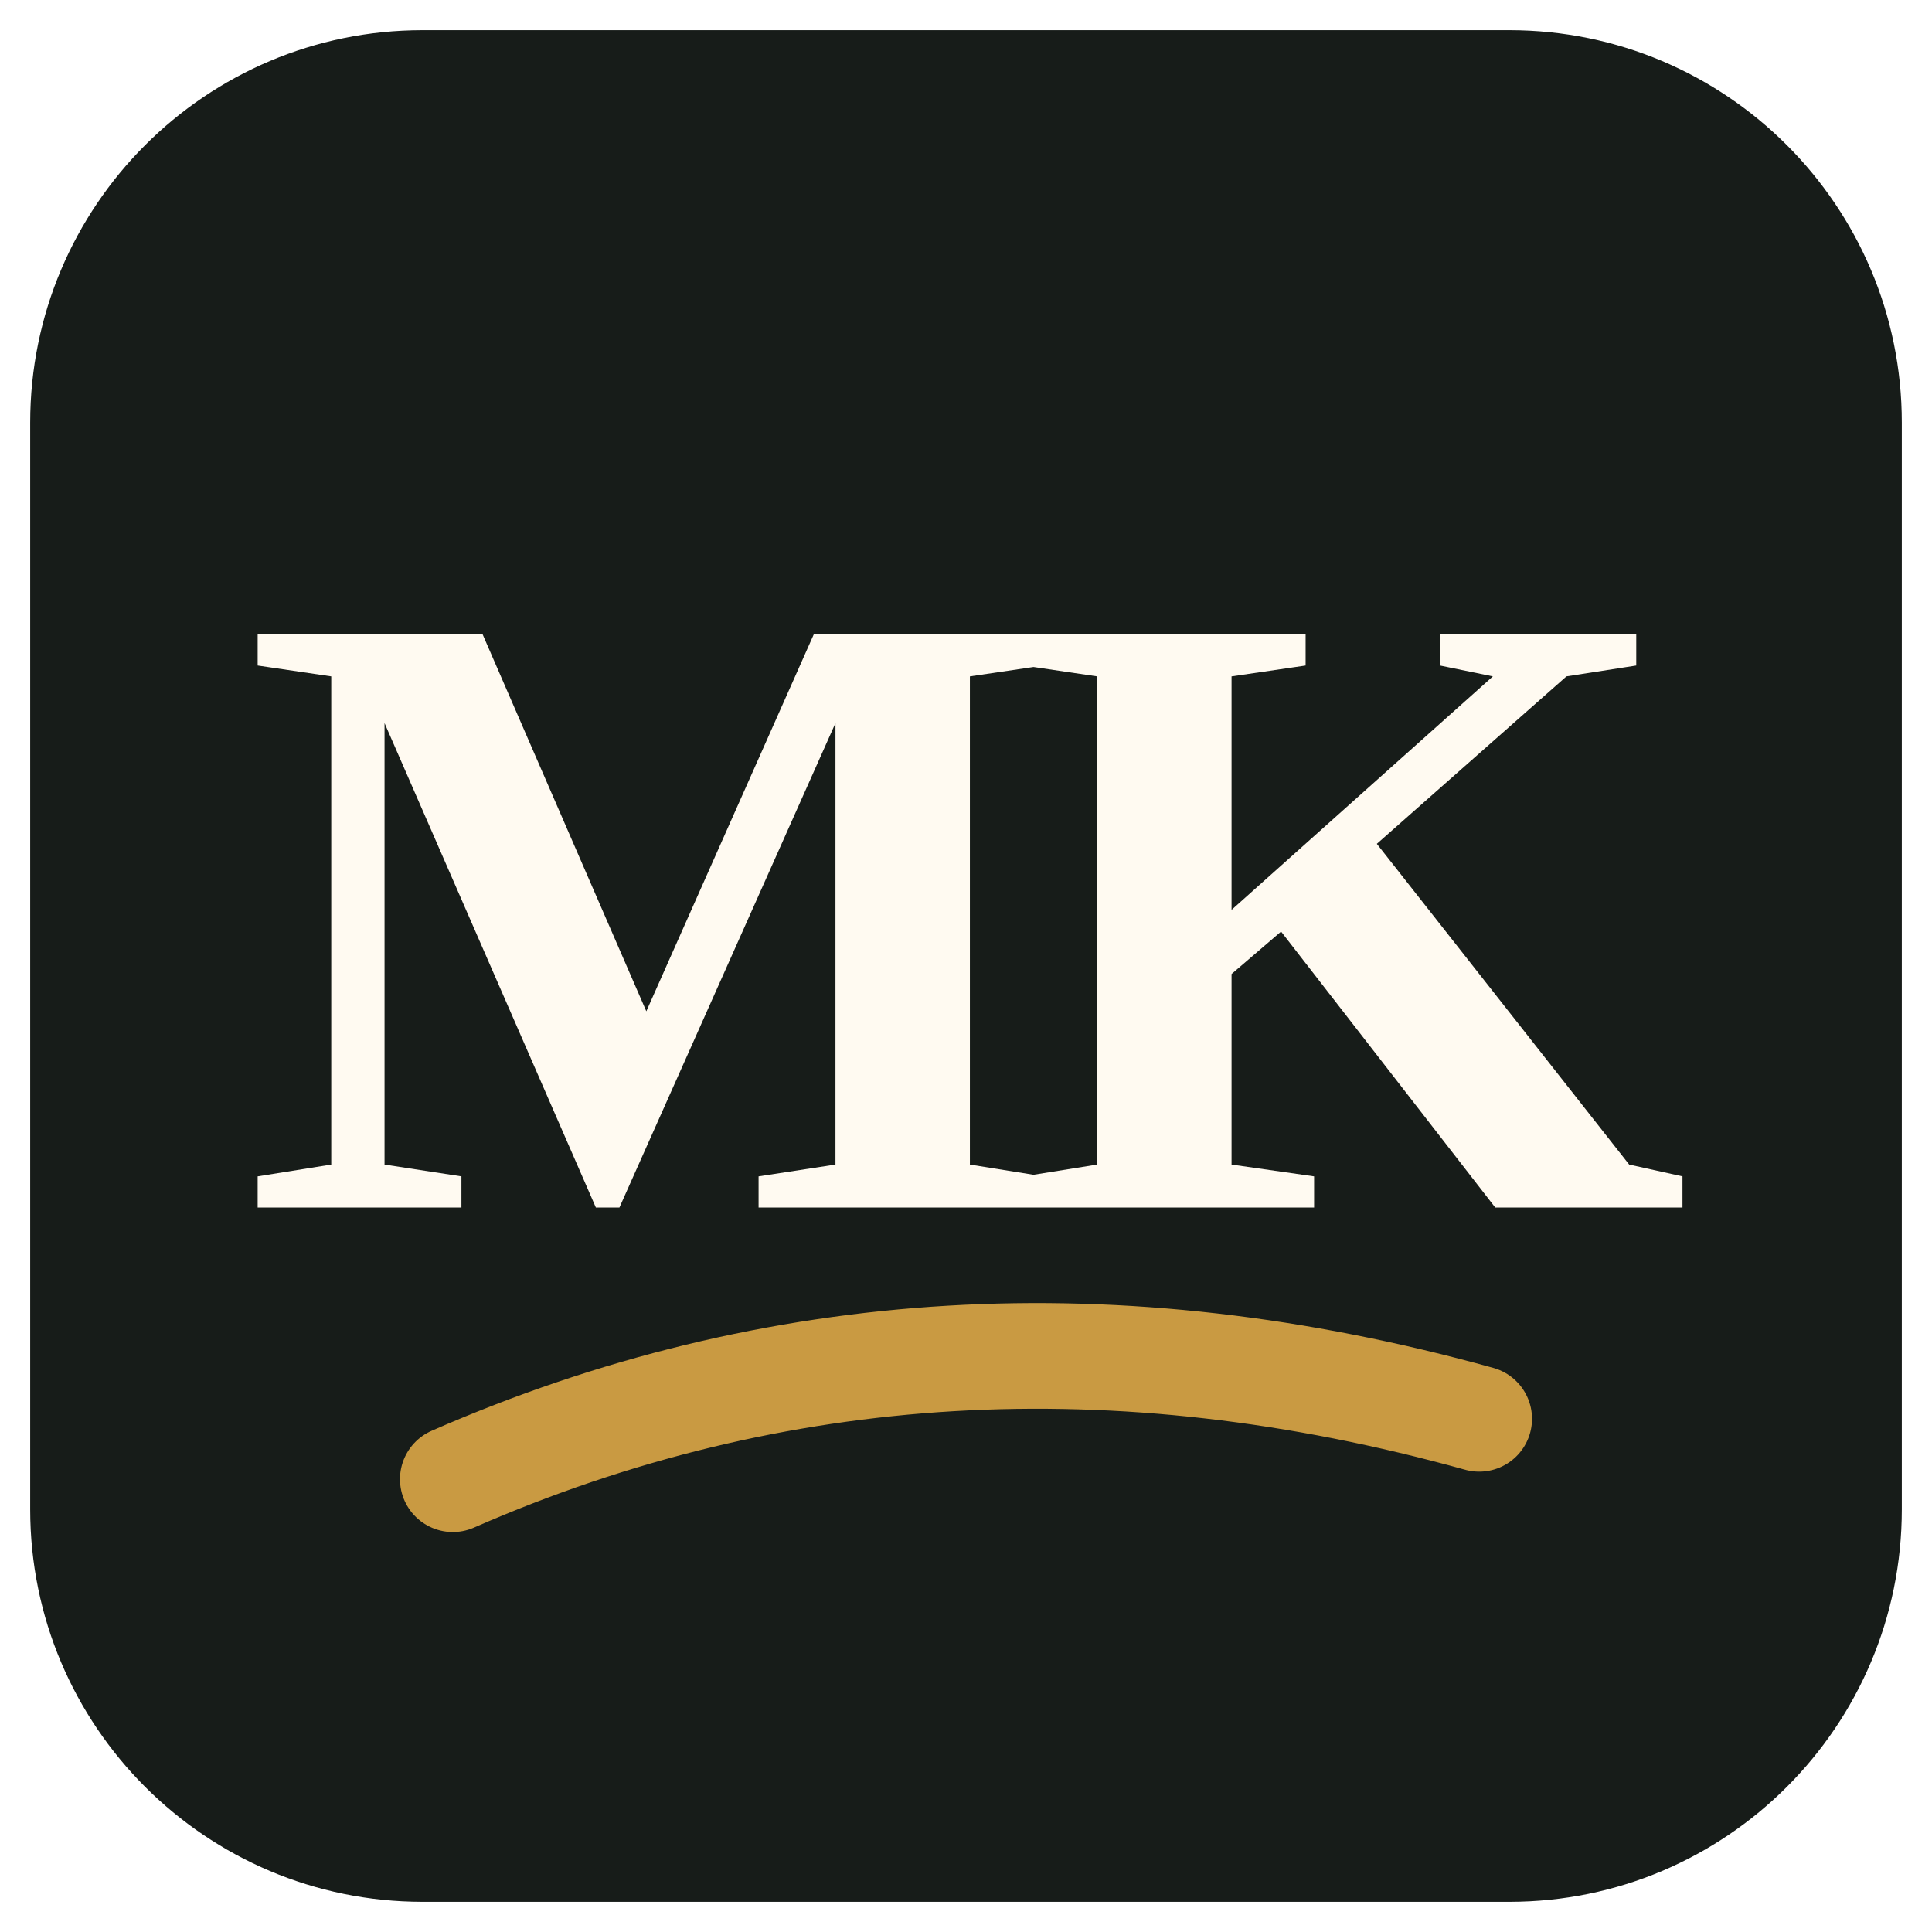
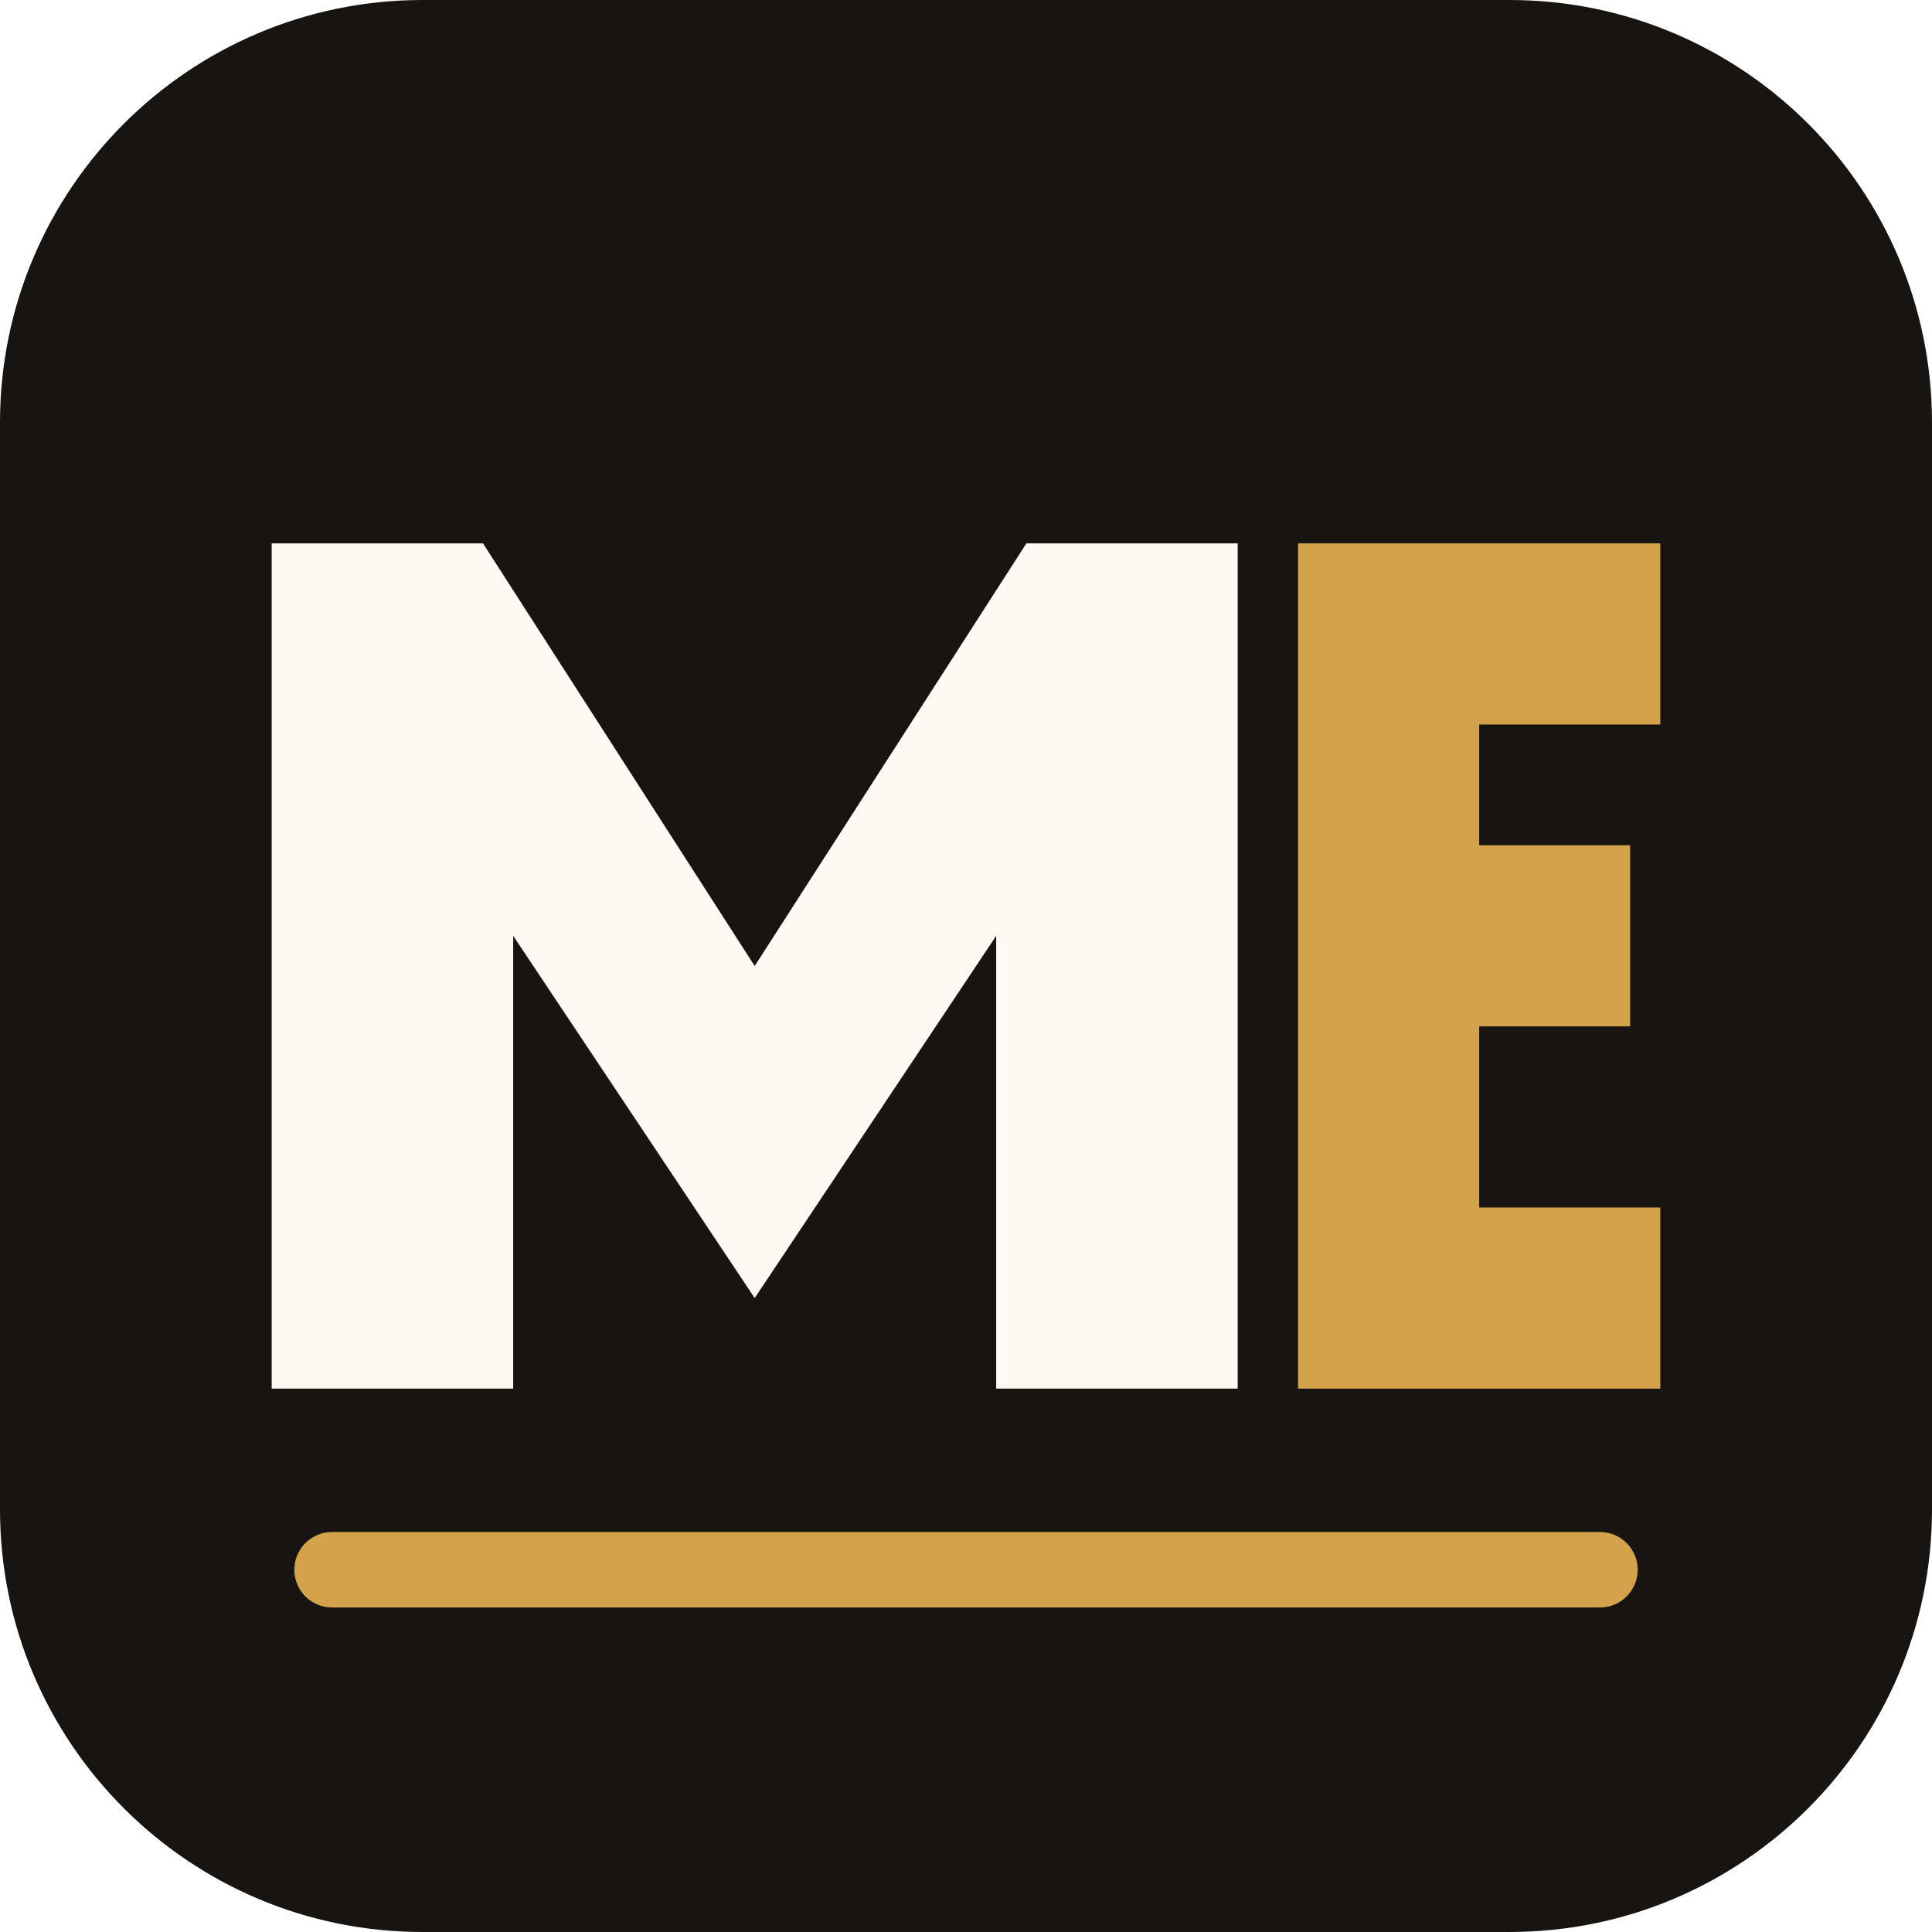
<svg xmlns="http://www.w3.org/2000/svg" viewBox="0 0 64 64">
-   <rect x="1" y="1" width="62" height="62" rx="13" fill="#171c19" />
-   <text x="32" y="40" text-anchor="middle" font-family="Georgia, 'Times New Roman', serif" font-size="29" font-weight="700" letter-spacing="-2" fill="#fffaf1">MK</text>
-   <path d="M15 49 Q31 42 49 47" fill="none" stroke="#c99a42" stroke-width="3.5" stroke-linecap="round" />
+   <rect width="64" height="64" rx="14" fill="#171411" />
+   <path d="M9 46V18h7l9 14 9-14h7v28h-8V31l-8 12-8-12v15z" fill="#fffaf1" />
+   <path d="M43 18h12v6h-6v4h5v6h-5v6h6v6H43z" fill="#d2a34a" />
+   <path d="M11 52h42" stroke="#d2a34a" stroke-width="2.5" stroke-linecap="round" />
</svg>
